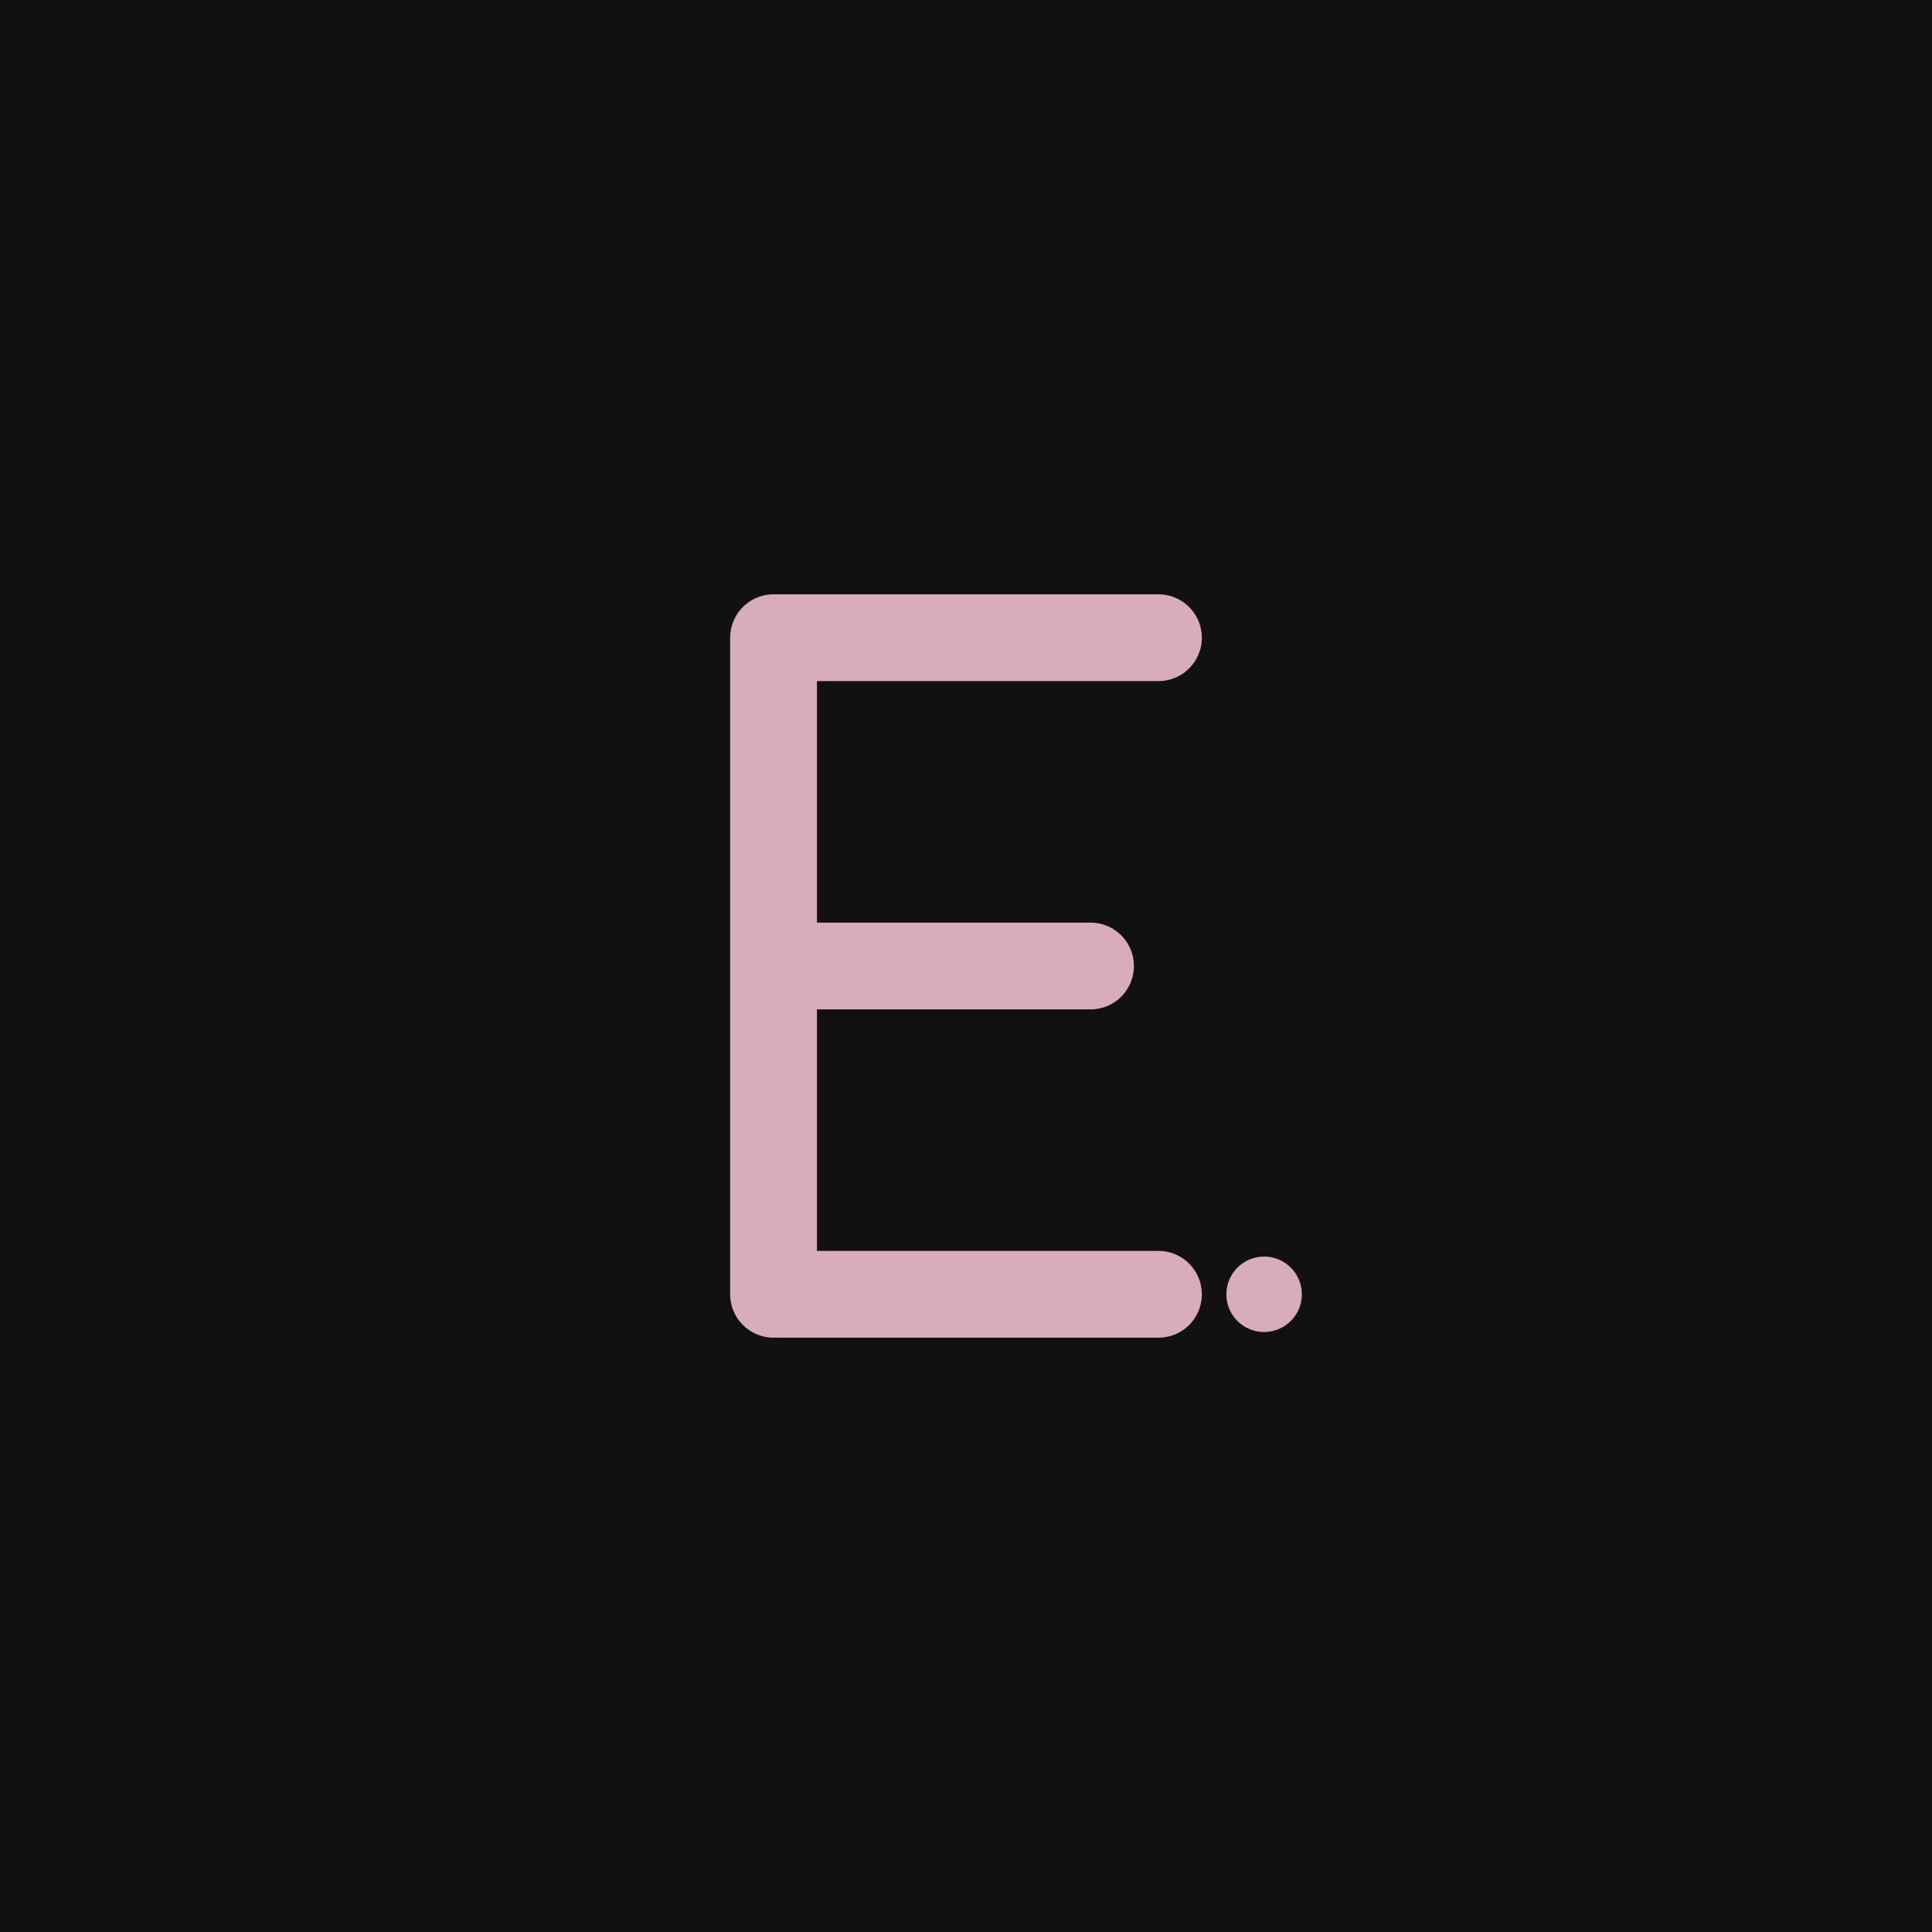
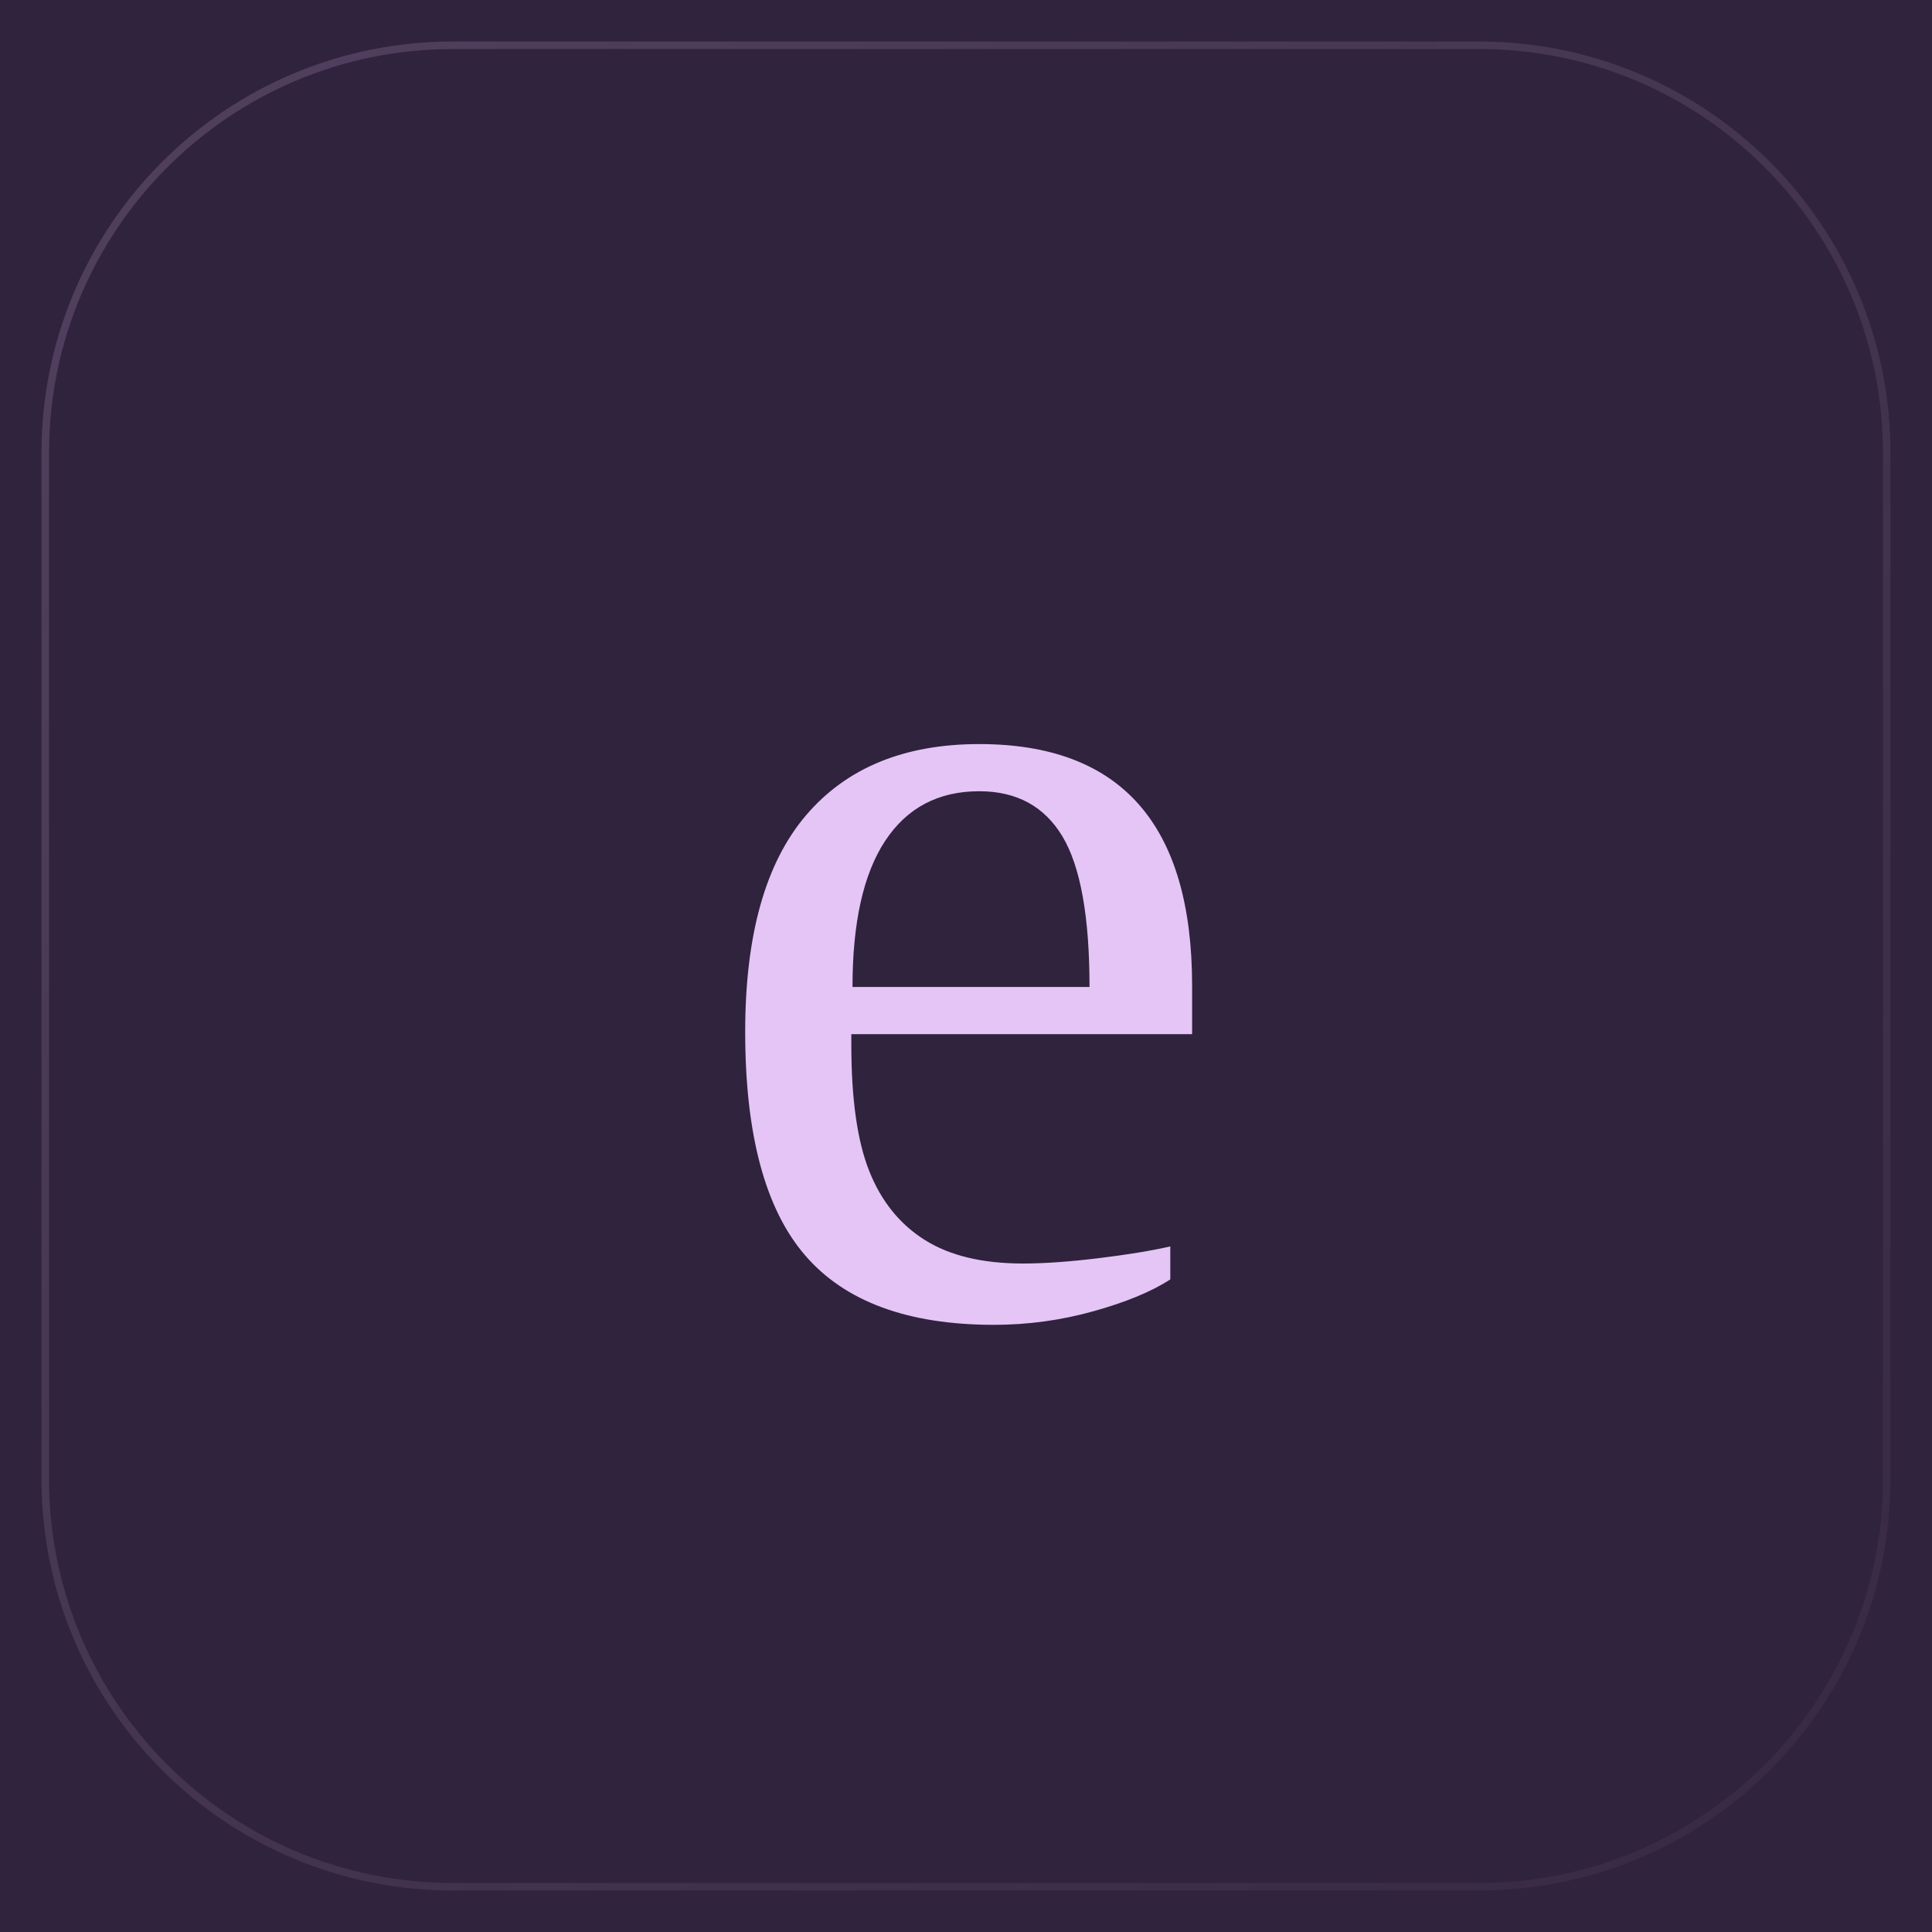
<svg xmlns="http://www.w3.org/2000/svg" viewBox="0 0 512 512">
-   <rect width="512" height="512" fill="#111113" />
-   <path d="M307 169H205v174h102M205 256h84" fill="none" stroke="#d9acbb" stroke-width="23" stroke-linecap="round" stroke-linejoin="round" />
-   <circle cx="335" cy="343" r="10" fill="#d9acbb" />
+   <defs>
+     <linearGradient id="edge" x2="1" y2="1">
+       <stop stop-color="#e5c5f6" stop-opacity=".18" />
+       <stop offset="1" stop-color="#e5c5f6" stop-opacity=".04" />
+     </linearGradient>
+   </defs>
+   <rect width="512" height="512" fill="#30233d" />
+   <rect x="12" y="12" width="488" height="488" rx="108" fill="none" stroke="url(#edge)" stroke-width="2" />
+   <text x="256" y="240" dominant-baseline="central" text-anchor="middle" font-family="Georgia, 'Times New Roman', serif" font-size="320" fill="#e5c5f6">e</text>
</svg>
